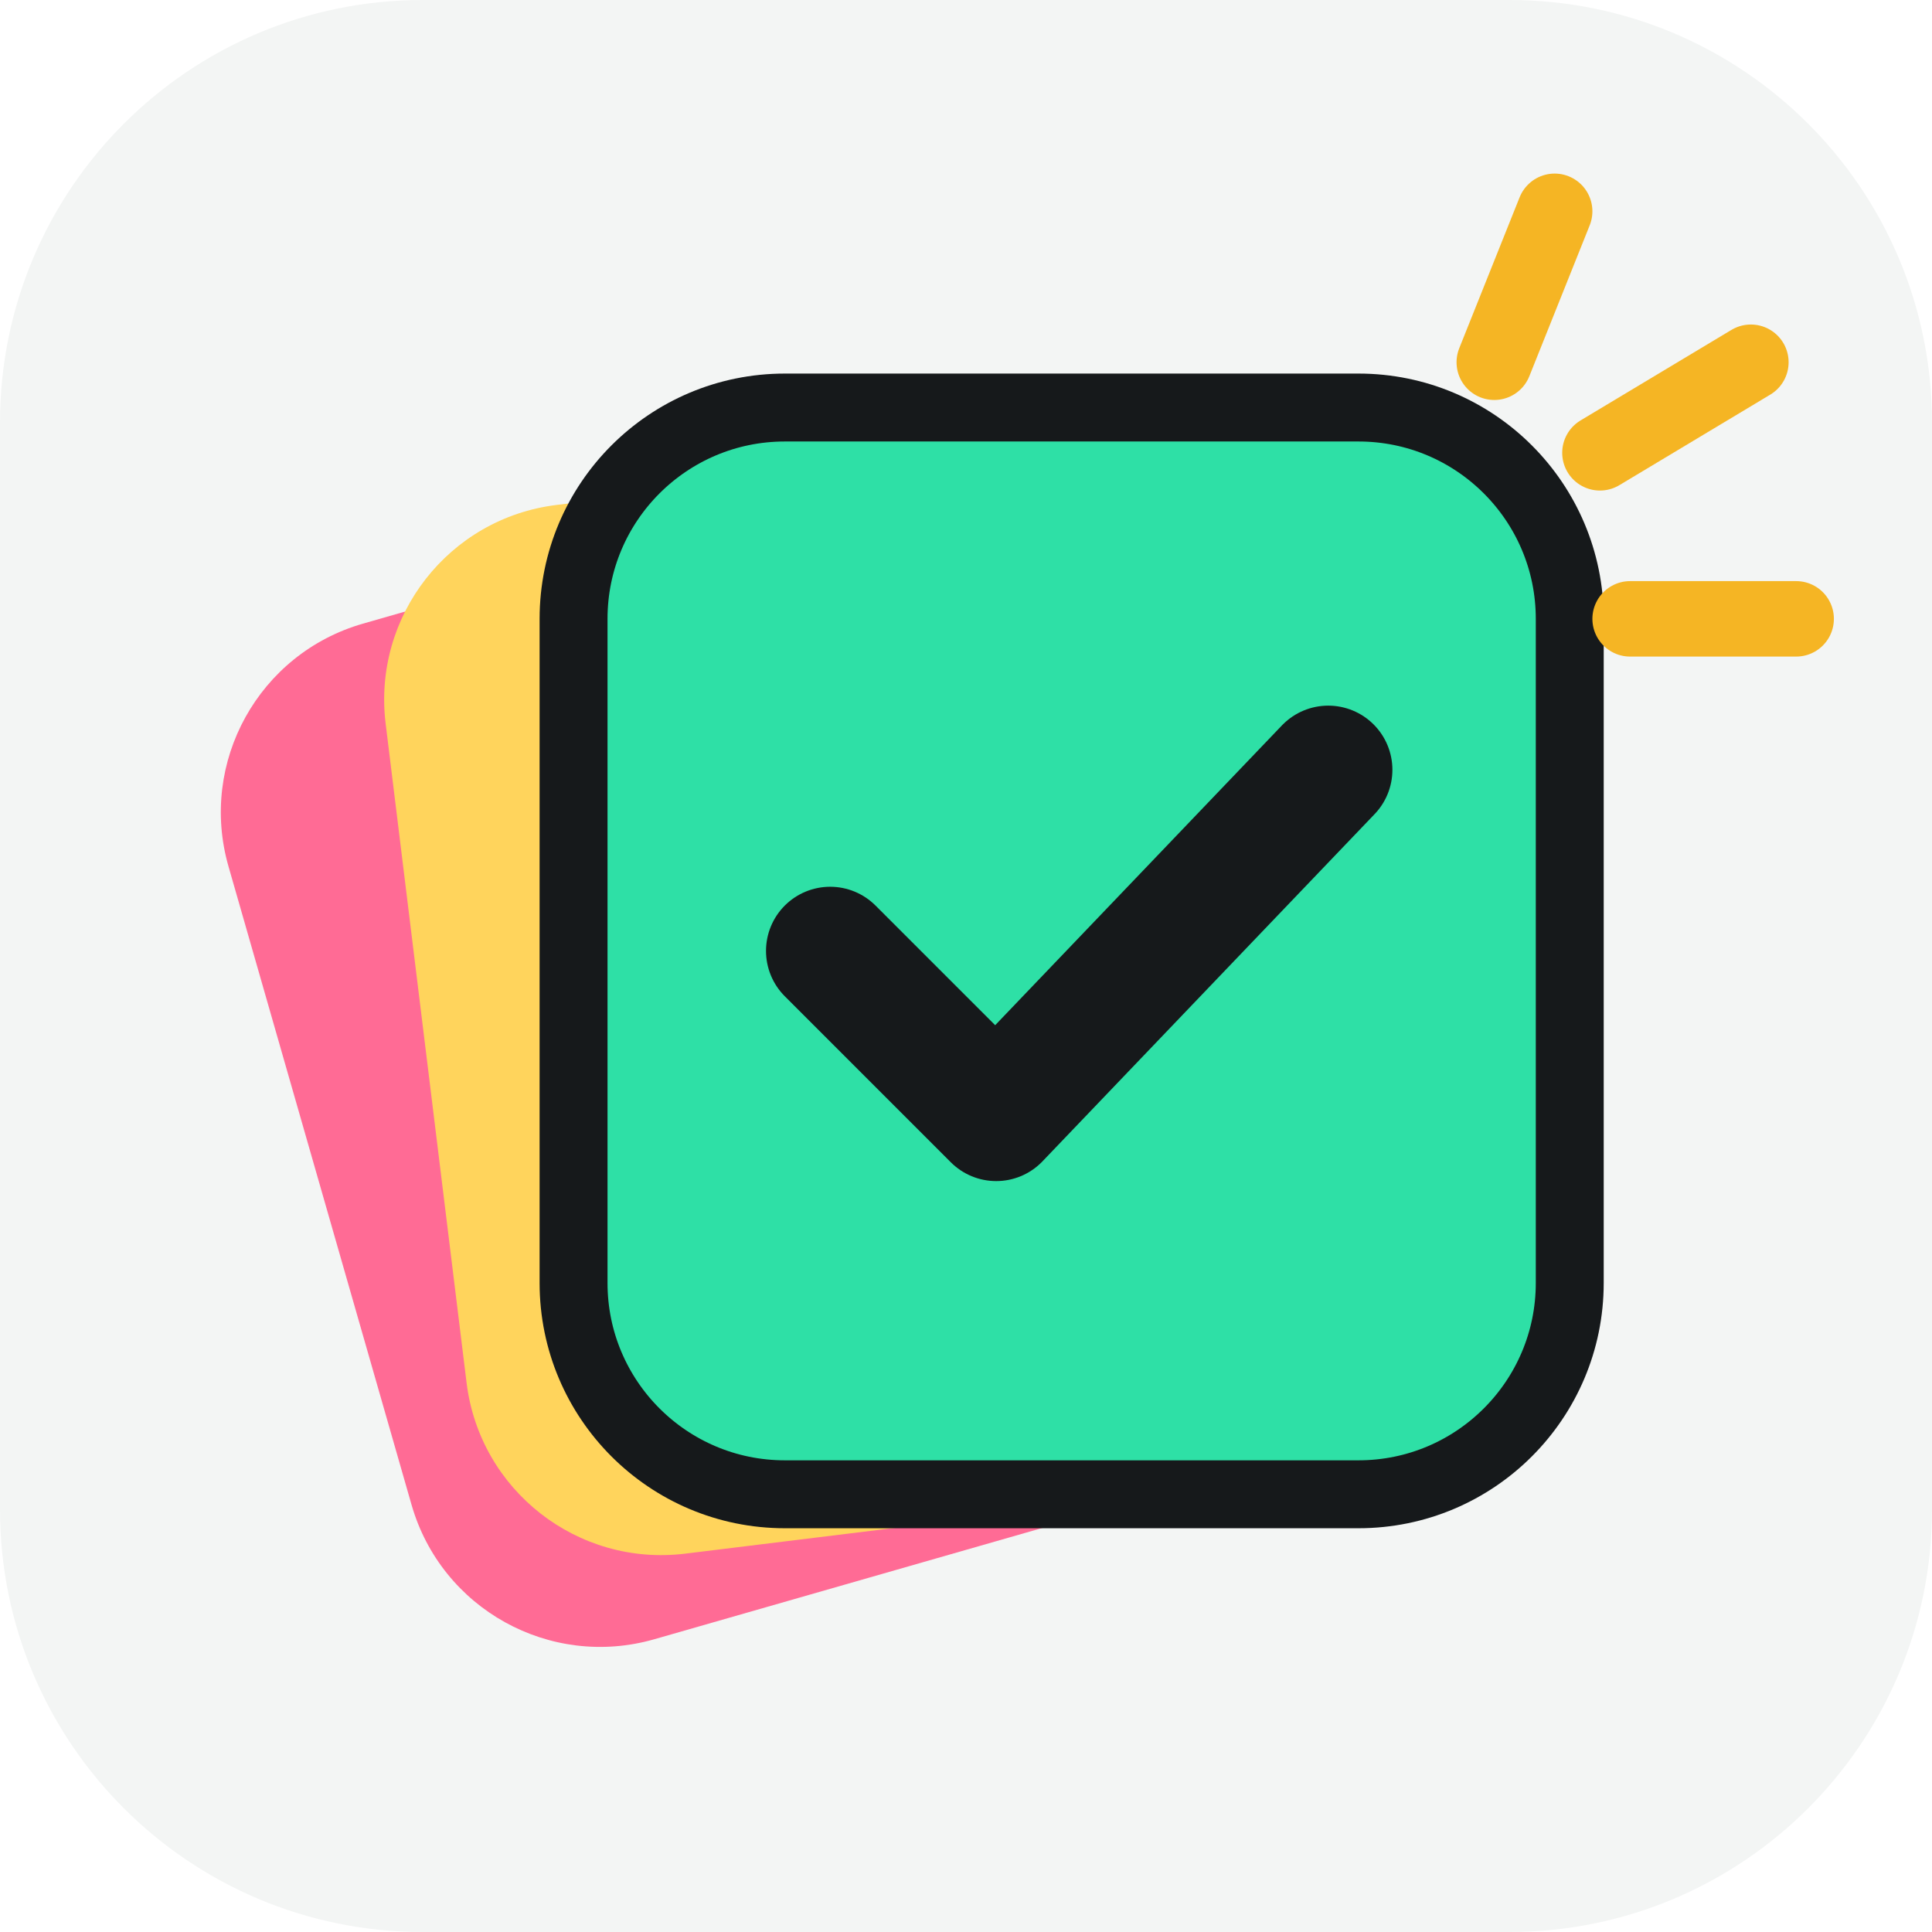
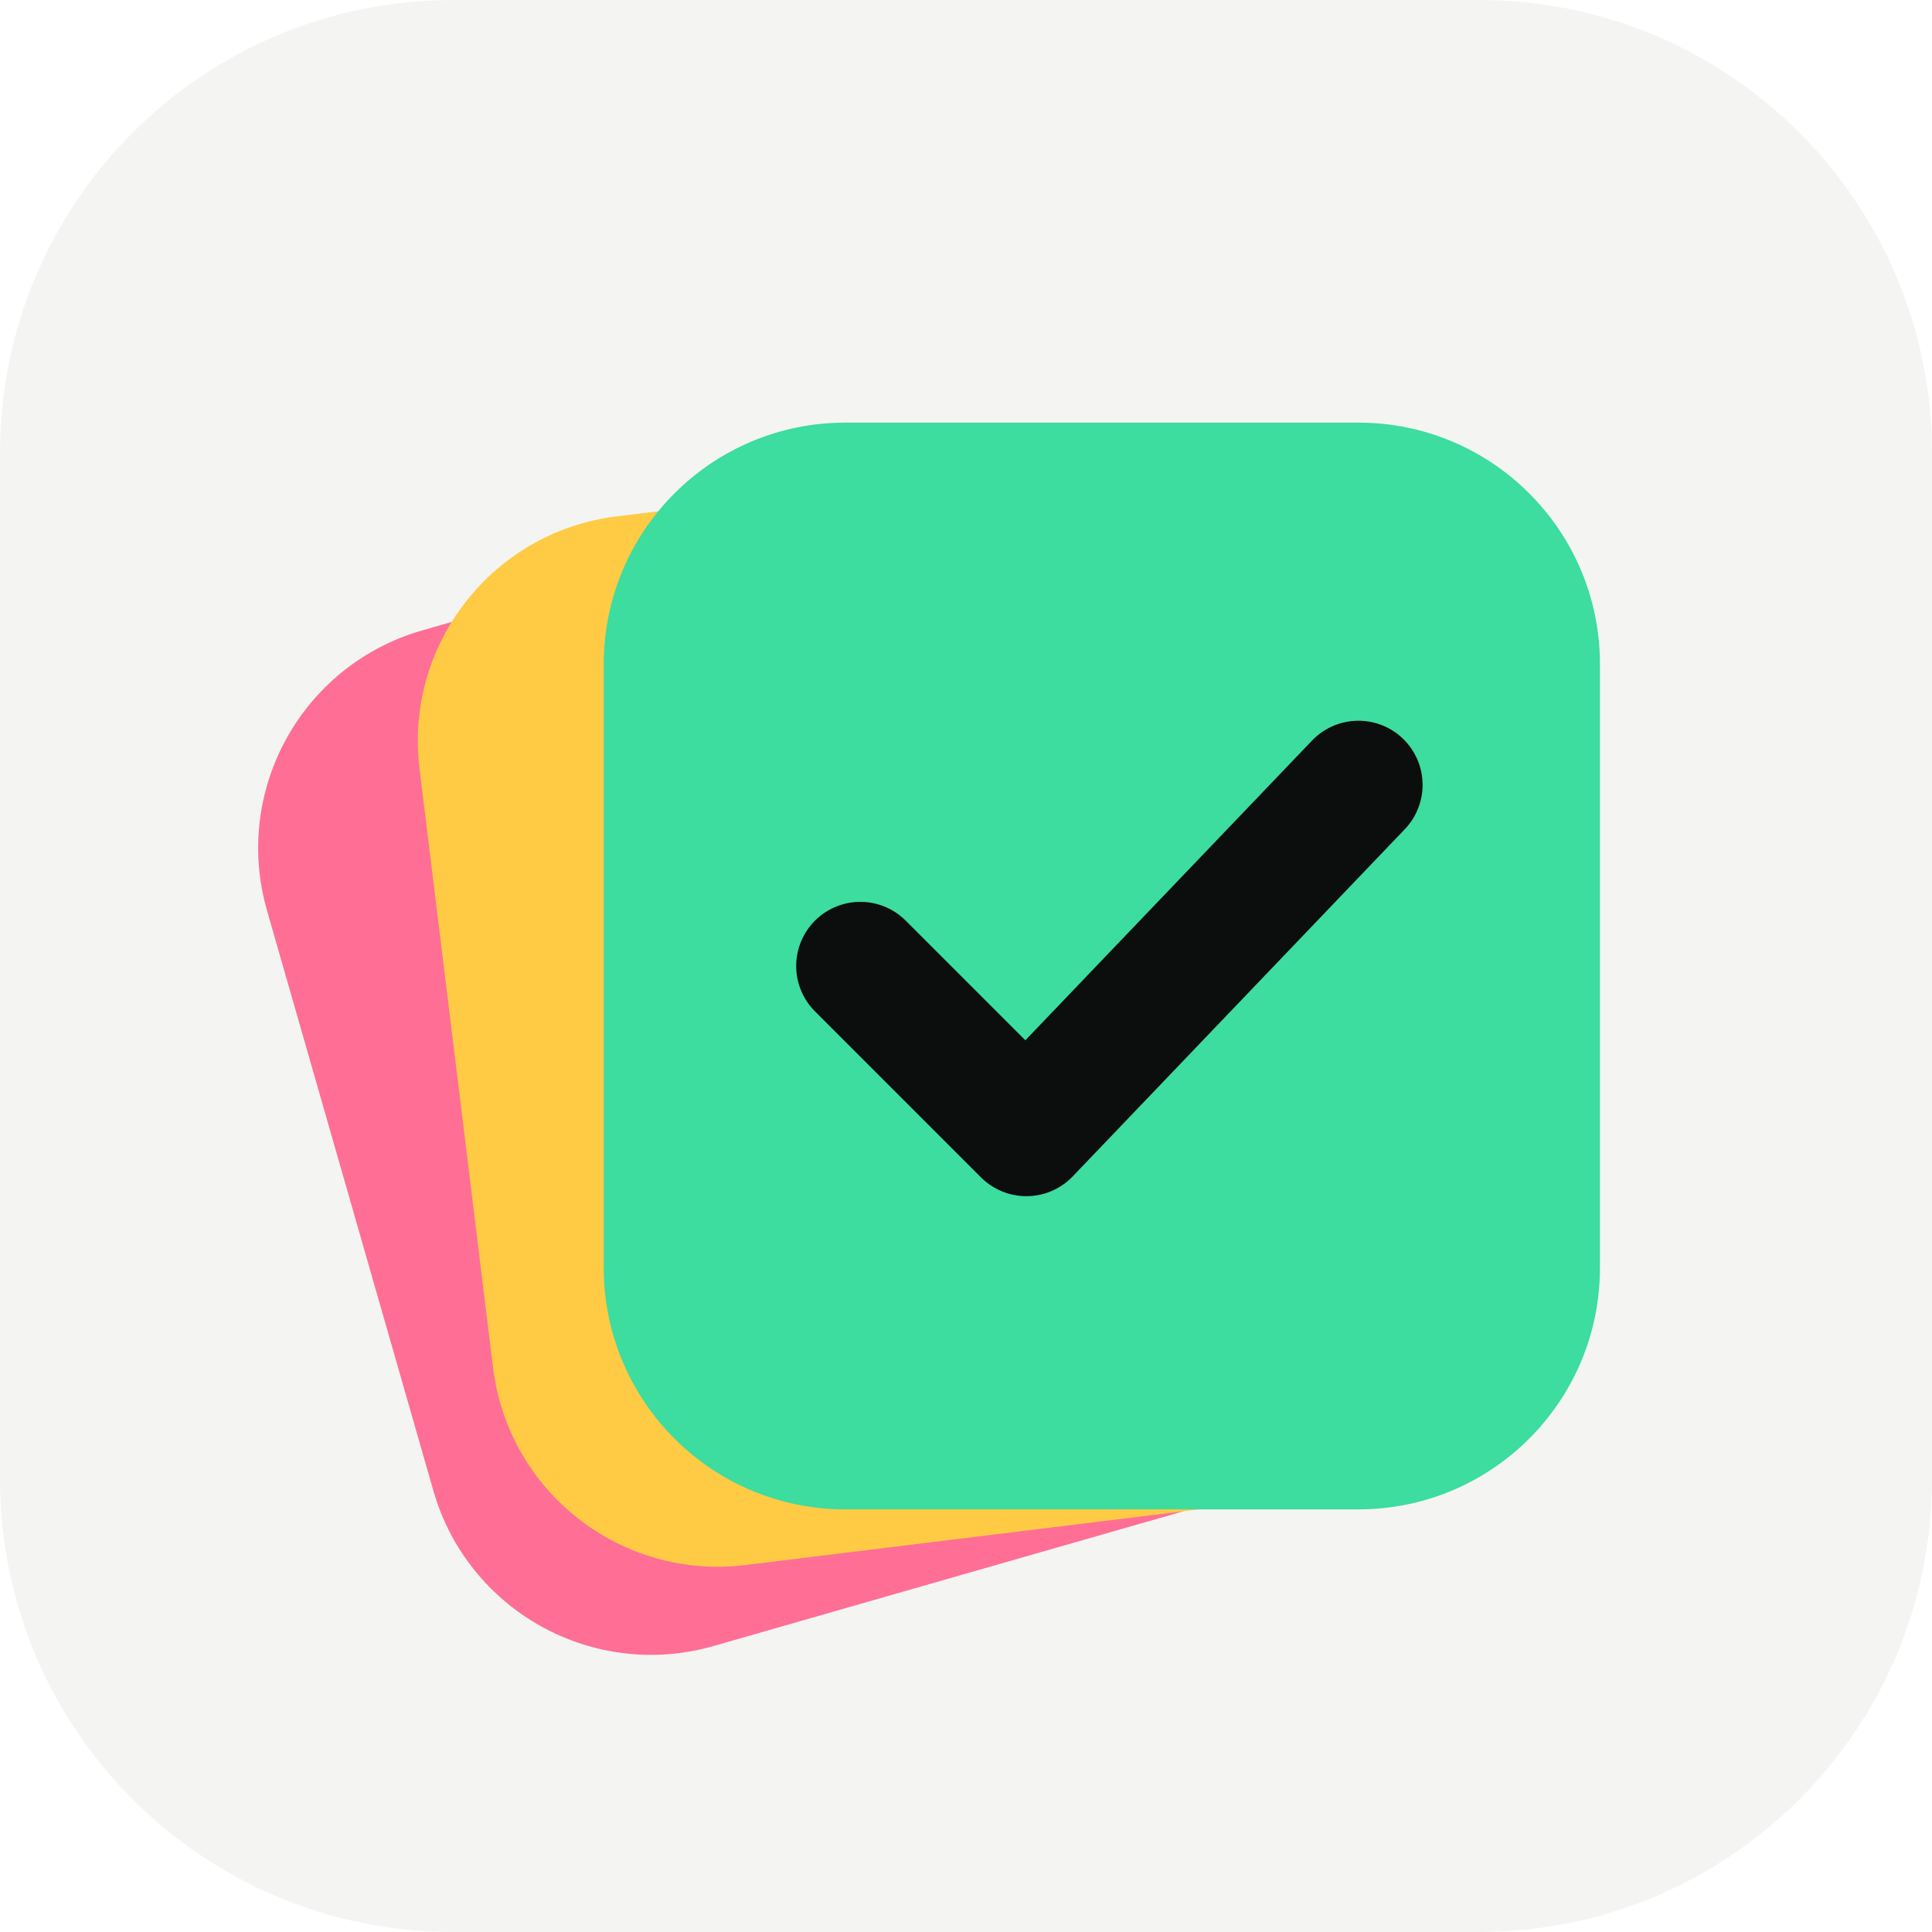
<svg xmlns="http://www.w3.org/2000/svg" viewBox="0 0 128 128">
-   <rect width="128" height="128" rx="28" fill="#F3F5F4" />
-   <g transform="translate(4 9)">
-     <rect x="16" y="26" width="62" height="70" rx="13" fill="#FF6B95" transform="rotate(-16 47 61)" />
-     <rect x="24" y="22" width="62" height="70" rx="13" fill="#FFD45C" transform="rotate(-7 55 57)" />
-     <rect x="34" y="18" width="66" height="72" rx="14" fill="#2EE0A6" stroke="#16191B" stroke-width="4.5" />
-     <path d="M51 54l11 11 22-23" fill="none" stroke="#16191B" stroke-width="8.5" stroke-linecap="round" stroke-linejoin="round" />
-     <path d="M99 5l-4 10M112 15l-10 6M115 32h-11" stroke="#F5B524" stroke-width="5" stroke-linecap="round" />
+   <rect width="128" height="128" rx="30" fill="#F4F5F3" />
+   <g transform="translate(6 10)">
+     <rect x="16" y="26" width="62" height="70" rx="15" fill="#FF6E95" transform="rotate(-16 47 61)" />
+     <rect x="24" y="22" width="62" height="70" rx="15" fill="#FFCB45" transform="rotate(-7 55 57)" />
+     <rect x="34" y="18" width="66" height="72" rx="16" fill="#3DDC9F" />
+     <path d="M51 54l11 11 22-23" fill="none" stroke="#0C0E0D" stroke-width="8.5" stroke-linecap="round" stroke-linejoin="round" />
  </g>
</svg>
